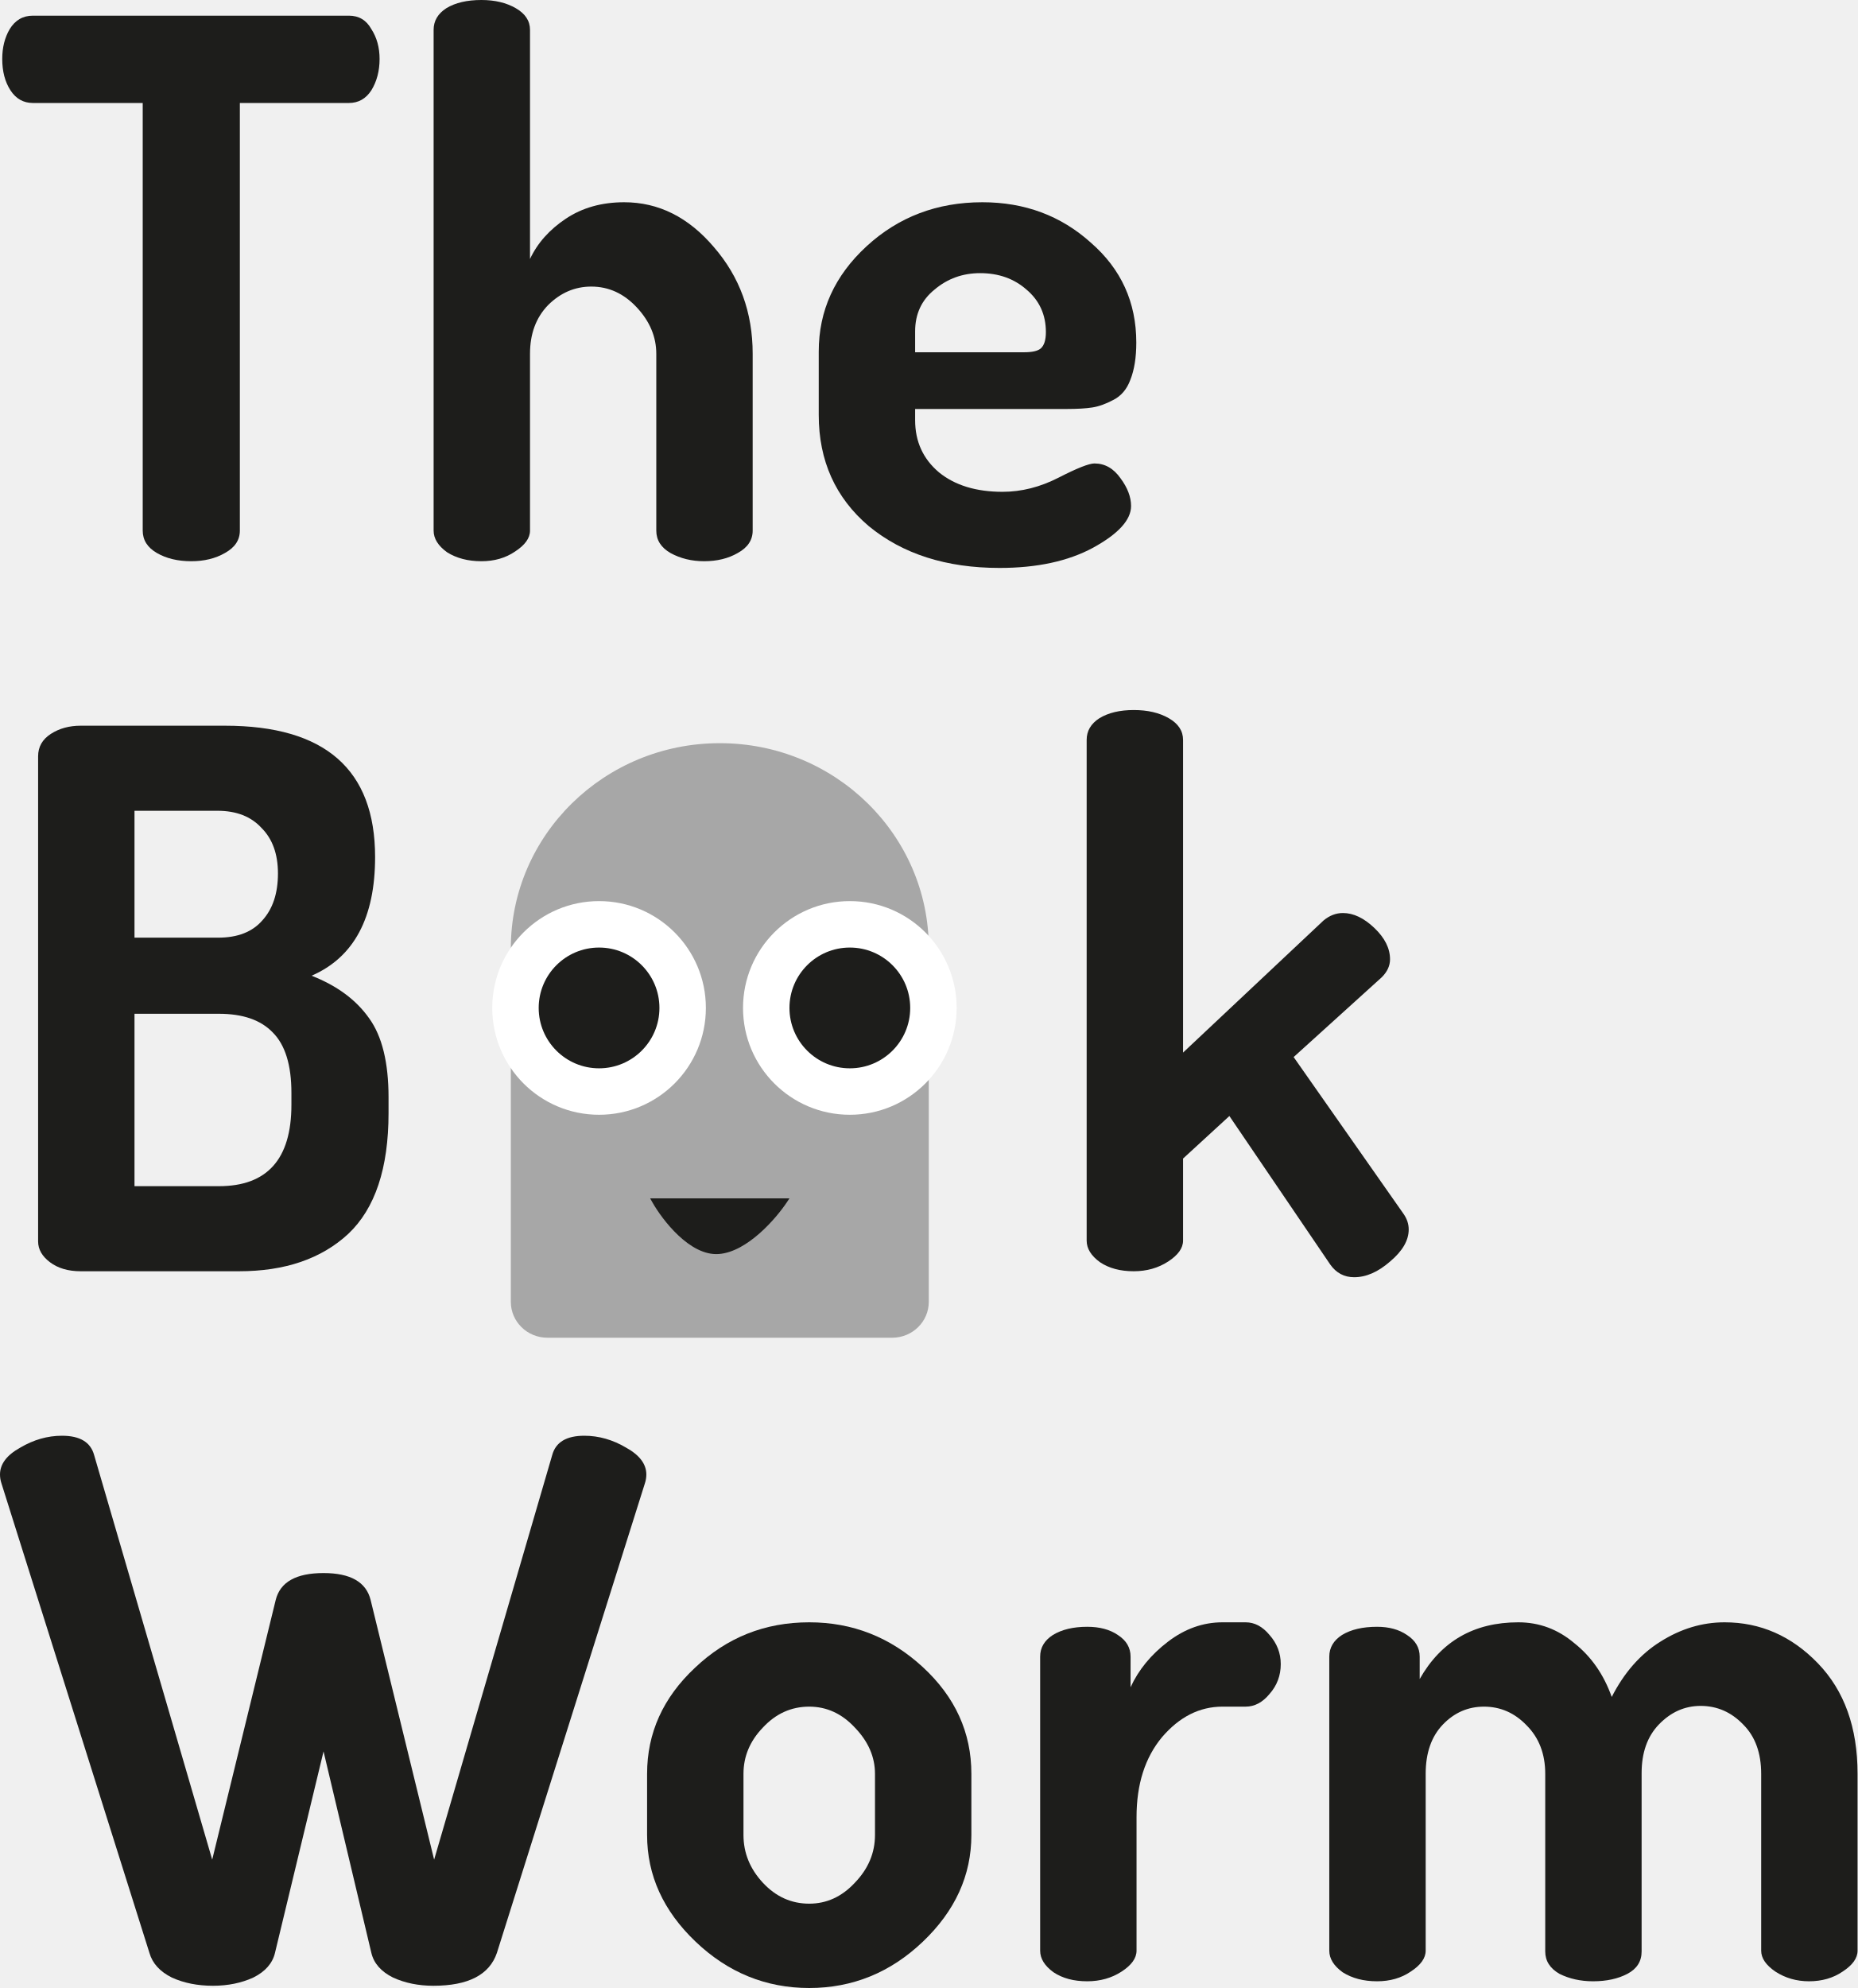
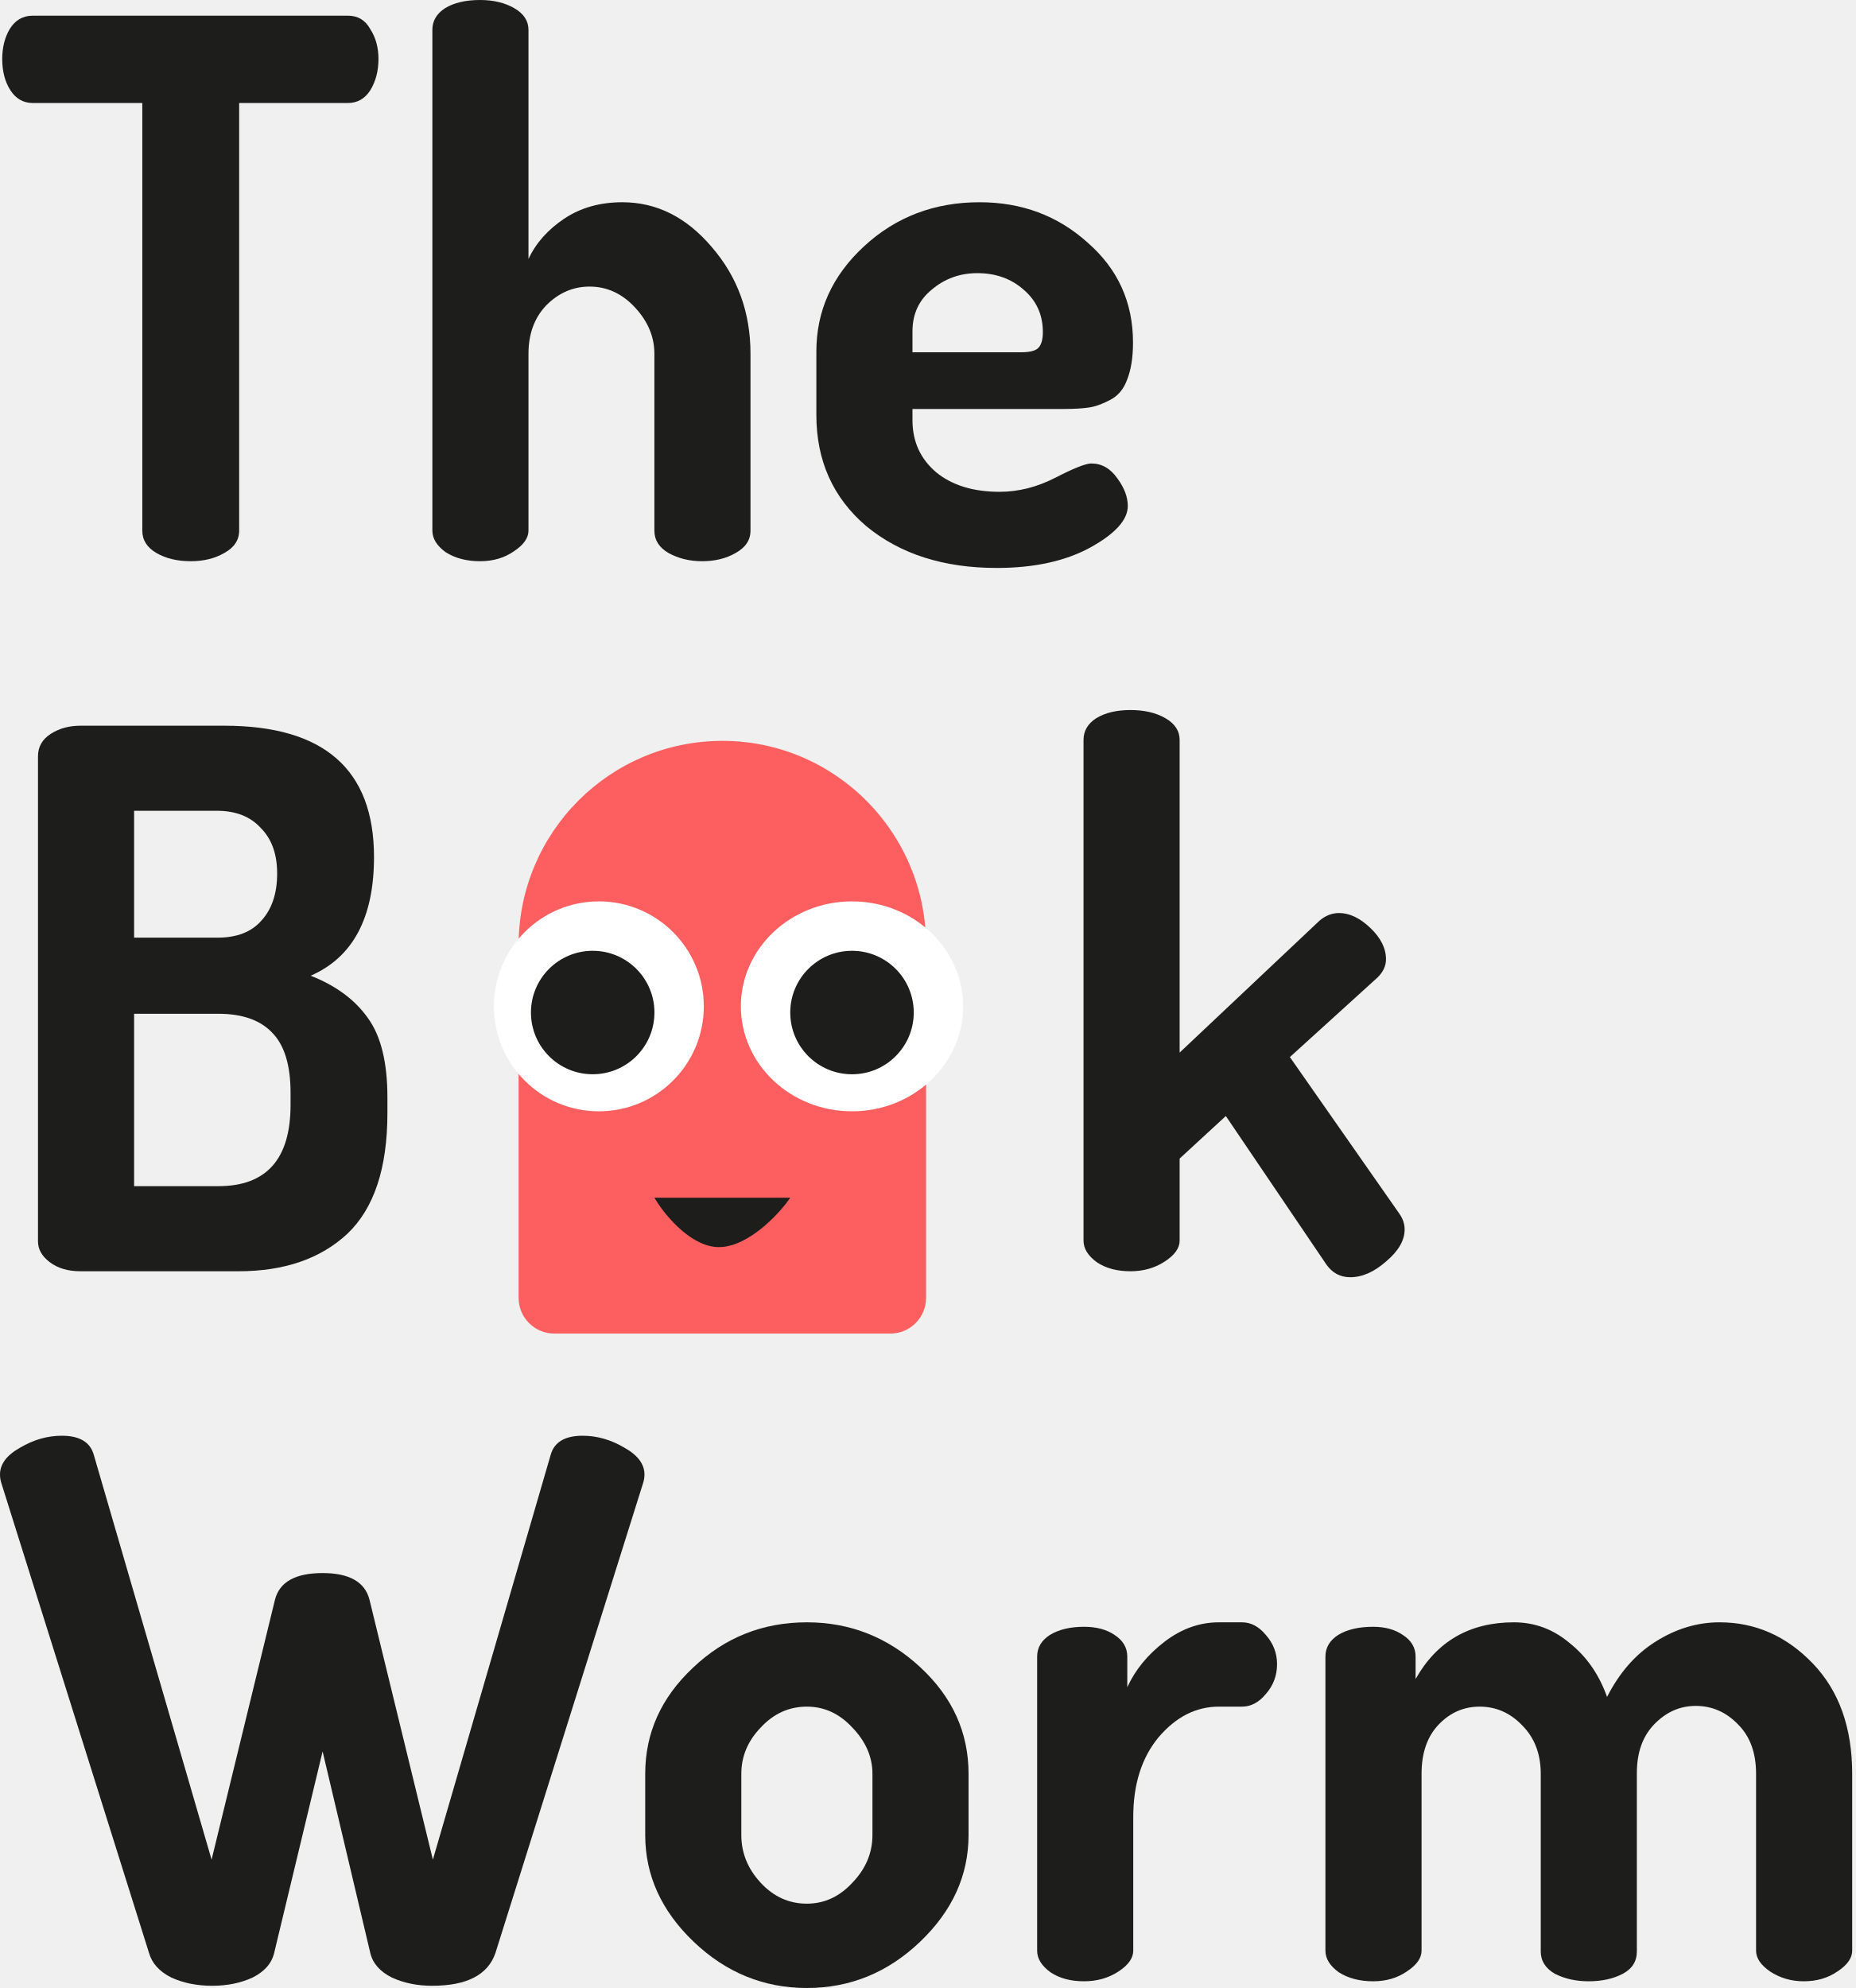
- <svg xmlns="http://www.w3.org/2000/svg" width="200" height="214" viewBox="0 0 200 214" fill="none">
-   <path d="M0.241 6.347C0.241 5.115 0.51 4.044 1.046 3.133C1.636 2.169 2.467 1.687 3.54 1.687H37.57C38.643 1.687 39.447 2.169 39.984 3.133C40.574 4.044 40.869 5.115 40.869 6.347C40.869 7.632 40.574 8.757 39.984 9.721C39.394 10.631 38.589 11.086 37.57 11.086H25.825V57.12C25.825 58.137 25.288 58.941 24.215 59.53C23.197 60.119 21.99 60.413 20.595 60.413C19.147 60.413 17.914 60.119 16.895 59.53C15.876 58.941 15.366 58.137 15.366 57.12V11.086H3.54C2.521 11.086 1.716 10.631 1.126 9.721C0.536 8.81 0.241 7.686 0.241 6.347Z" fill="#1D1D1B" />
-   <path d="M46.687 57.12V3.213C46.687 2.249 47.143 1.473 48.055 0.884C49.02 0.295 50.28 0 51.836 0C53.284 0 54.517 0.295 55.536 0.884C56.556 1.473 57.065 2.249 57.065 3.213V27.877C57.87 26.163 59.157 24.717 60.927 23.539C62.697 22.36 64.788 21.771 67.202 21.771C70.903 21.771 74.121 23.378 76.856 26.592C79.645 29.805 81.039 33.634 81.039 38.08V57.12C81.039 58.137 80.503 58.941 79.43 59.53C78.411 60.119 77.204 60.413 75.81 60.413C74.469 60.413 73.262 60.119 72.19 59.53C71.171 58.941 70.661 58.137 70.661 57.12V38.08C70.661 36.259 69.964 34.599 68.569 33.099C67.175 31.599 65.539 30.849 63.662 30.849C61.892 30.849 60.337 31.519 58.996 32.858C57.709 34.197 57.065 35.937 57.065 38.08V57.12C57.065 57.923 56.529 58.673 55.456 59.369C54.437 60.065 53.23 60.413 51.836 60.413C50.388 60.413 49.154 60.092 48.135 59.449C47.17 58.753 46.687 57.977 46.687 57.12Z" fill="#1D1D1B" />
-   <path d="M88.152 44.667V37.839C88.152 33.447 89.868 29.671 93.301 26.511C96.734 23.351 100.89 21.771 105.771 21.771C110.33 21.771 114.218 23.217 117.436 26.11C120.708 28.948 122.343 32.536 122.343 36.875C122.343 38.481 122.129 39.82 121.7 40.892C121.324 41.909 120.708 42.632 119.85 43.061C119.045 43.489 118.294 43.757 117.597 43.864C116.9 43.971 115.988 44.025 114.862 44.025H98.53V45.23C98.53 47.533 99.388 49.407 101.105 50.853C102.821 52.246 105.1 52.942 107.943 52.942C109.981 52.942 111.992 52.433 113.977 51.416C115.961 50.398 117.248 49.889 117.838 49.889C118.965 49.889 119.903 50.425 120.654 51.496C121.405 52.514 121.78 53.505 121.78 54.468C121.78 55.968 120.413 57.468 117.677 58.967C114.996 60.413 111.644 61.136 107.621 61.136C101.882 61.136 97.189 59.637 93.542 56.638C89.949 53.585 88.152 49.595 88.152 44.667ZM98.53 37.919H110.276C111.134 37.919 111.724 37.785 112.046 37.517C112.421 37.196 112.609 36.607 112.609 35.75C112.609 33.876 111.912 32.349 110.517 31.171C109.176 29.992 107.514 29.403 105.529 29.403C103.652 29.403 102.016 29.992 100.622 31.171C99.227 32.295 98.53 33.795 98.53 35.67V37.919Z" fill="#1D1D1B" />
-   <path d="M4.103 133.632V81.413C4.103 80.395 4.559 79.592 5.471 79.002C6.382 78.413 7.455 78.119 8.689 78.119H24.215C34.996 78.119 40.386 82.832 40.386 92.258C40.386 98.792 38.107 103.05 33.548 105.032C36.283 106.103 38.348 107.629 39.742 109.611C41.137 111.539 41.834 114.378 41.834 118.127V119.814C41.834 125.759 40.386 130.097 37.49 132.828C34.594 135.506 30.678 136.845 25.744 136.845H8.689C7.348 136.845 6.248 136.524 5.39 135.881C4.532 135.238 4.103 134.489 4.103 133.632ZM14.481 127.687H23.572C28.774 127.687 31.376 124.768 31.376 118.93V117.645C31.376 114.645 30.705 112.476 29.364 111.137C28.077 109.798 26.146 109.129 23.572 109.129H14.481V127.687ZM14.481 100.935H23.491C25.583 100.935 27.165 100.319 28.238 99.087C29.364 97.855 29.927 96.168 29.927 94.026C29.927 91.937 29.337 90.303 28.158 89.125C27.031 87.893 25.449 87.277 23.411 87.277H14.481V100.935Z" fill="#1D1D1B" />
-   <path d="M116.999 133.551V79.645C116.999 78.681 117.455 77.905 118.367 77.316C119.332 76.726 120.566 76.432 122.068 76.432C123.569 76.432 124.83 76.726 125.849 77.316C126.868 77.905 127.377 78.681 127.377 79.645V113.306L142.502 99.087C143.146 98.551 143.843 98.283 144.594 98.283C145.72 98.283 146.846 98.819 147.973 99.89C149.099 100.961 149.662 102.086 149.662 103.264C149.662 103.961 149.367 104.603 148.777 105.192L139.284 113.788L151.11 130.659C151.486 131.195 151.673 131.757 151.673 132.346C151.673 133.525 151.003 134.676 149.662 135.801C148.375 136.926 147.088 137.488 145.8 137.488C144.728 137.488 143.87 137.033 143.226 136.122L132.365 120.135L127.377 124.714V133.551C127.377 134.355 126.841 135.105 125.768 135.801C124.696 136.497 123.462 136.845 122.068 136.845C120.619 136.845 119.413 136.524 118.447 135.881C117.482 135.185 116.999 134.408 116.999 133.551Z" fill="#1D1D1B" />
-   <path d="M0 158.728C0 157.603 0.724 156.639 2.172 155.836C3.62 154.979 5.122 154.551 6.677 154.551C8.608 154.551 9.761 155.247 10.137 156.639L22.848 200.182L29.686 172.225C30.169 170.297 31.885 169.333 34.835 169.333C37.731 169.333 39.421 170.297 39.903 172.225L46.742 200.182L59.453 156.639C59.828 155.247 60.981 154.551 62.912 154.551C64.468 154.551 65.969 154.979 67.417 155.836C68.865 156.639 69.59 157.603 69.59 158.728C69.59 159.049 69.536 159.371 69.429 159.692L53.499 210.224C52.695 212.581 50.416 213.759 46.661 213.759C45.052 213.759 43.604 213.464 42.317 212.875C41.03 212.233 40.252 211.349 39.984 210.224L34.835 188.533L29.606 210.224C29.337 211.349 28.56 212.233 27.273 212.875C25.985 213.464 24.537 213.759 22.928 213.759C21.266 213.759 19.791 213.464 18.504 212.875C17.216 212.233 16.412 211.349 16.09 210.224L0.161 159.692C0.054 159.371 0 159.049 0 158.728Z" fill="#1D1D1B" />
-   <path d="M69.671 197.531V190.943C69.671 186.552 71.387 182.749 74.819 179.535C78.252 176.268 82.355 174.635 87.128 174.635C91.794 174.635 95.871 176.242 99.357 179.455C102.843 182.669 104.586 186.498 104.586 190.943V197.531C104.586 201.869 102.843 205.699 99.357 209.019C95.871 212.34 91.794 214 87.128 214C82.462 214 78.386 212.34 74.9 209.019C71.414 205.699 69.671 201.869 69.671 197.531ZM80.049 197.531C80.049 199.459 80.746 201.173 82.14 202.672C83.535 204.172 85.198 204.922 87.128 204.922C89.005 204.922 90.641 204.172 92.036 202.672C93.484 201.173 94.208 199.459 94.208 197.531V190.943C94.208 189.122 93.484 187.462 92.036 185.962C90.641 184.463 89.005 183.713 87.128 183.713C85.198 183.713 83.535 184.463 82.14 185.962C80.746 187.408 80.049 189.069 80.049 190.943V197.531Z" fill="#1D1D1B" />
-   <path d="M111.991 209.983V178.33C111.991 177.366 112.447 176.59 113.359 176.001C114.324 175.411 115.558 175.117 117.06 175.117C118.4 175.117 119.5 175.411 120.358 176.001C121.27 176.59 121.726 177.366 121.726 178.33V181.624C122.584 179.75 123.925 178.116 125.748 176.724C127.572 175.331 129.529 174.635 131.621 174.635H134.115C135.08 174.635 135.939 175.09 136.689 176.001C137.494 176.911 137.896 177.955 137.896 179.134C137.896 180.366 137.494 181.437 136.689 182.347C135.939 183.258 135.08 183.713 134.115 183.713H131.621C129.154 183.713 126.982 184.811 125.105 187.007C123.281 189.203 122.369 192.068 122.369 195.603V209.983C122.369 210.787 121.833 211.536 120.76 212.233C119.688 212.929 118.454 213.277 117.06 213.277C115.611 213.277 114.405 212.956 113.439 212.313C112.474 211.617 111.991 210.84 111.991 209.983Z" fill="#1D1D1B" />
-   <path d="M143.122 209.983V178.33C143.122 177.366 143.578 176.59 144.489 176.001C145.455 175.411 146.715 175.117 148.27 175.117C149.558 175.117 150.63 175.411 151.488 176.001C152.4 176.59 152.856 177.366 152.856 178.33V180.74C155.162 176.67 158.702 174.635 163.476 174.635C165.728 174.635 167.739 175.385 169.509 176.884C171.333 178.33 172.674 180.258 173.532 182.669C174.873 180.044 176.616 178.063 178.761 176.724C180.96 175.331 183.266 174.635 185.68 174.635C189.541 174.635 192.894 176.108 195.736 179.053C198.579 181.999 200 185.962 200 190.943V209.983C200 210.787 199.464 211.536 198.391 212.233C197.372 212.929 196.165 213.277 194.771 213.277C193.43 213.277 192.223 212.929 191.15 212.233C190.131 211.536 189.622 210.787 189.622 209.983V190.943C189.622 188.694 188.978 186.926 187.691 185.641C186.404 184.302 184.875 183.633 183.105 183.633C181.389 183.633 179.887 184.302 178.6 185.641C177.367 186.926 176.75 188.667 176.75 190.863V210.063C176.75 211.135 176.24 211.938 175.221 212.474C174.202 213.009 172.969 213.277 171.521 213.277C170.18 213.277 168.973 213.009 167.9 212.474C166.881 211.884 166.372 211.081 166.372 210.063V190.943C166.372 188.801 165.701 187.06 164.361 185.721C163.073 184.382 161.545 183.713 159.775 183.713C158.059 183.713 156.584 184.356 155.35 185.641C154.117 186.926 153.5 188.694 153.5 190.943V209.983C153.5 210.787 152.963 211.536 151.891 212.233C150.872 212.929 149.665 213.277 148.27 213.277C146.822 213.277 145.589 212.956 144.57 212.313C143.604 211.617 143.122 210.84 143.122 209.983Z" fill="#1D1D1B" />
-   <path fill-rule="evenodd" clip-rule="evenodd" d="M77.5 80C89.926 80 100 89.881 100 102.069L100 140.138C100 142.271 98.237 144 96.062 144L58.938 144C56.763 144 55 142.271 55 140.138L55 102.069C55 89.881 65.074 80 77.5 80Z" fill="#A7A7A7" />
-   <path fill-rule="evenodd" clip-rule="evenodd" d="M84.722 129.417L85 129H70L70.226 129.4C70.777 130.374 71.787 131.815 73.039 132.99C74.285 134.16 75.808 135.102 77.378 134.991C78.929 134.882 80.478 133.91 81.77 132.774C83.066 131.634 84.133 130.301 84.722 129.417Z" fill="#1D1D1B" />
-   <path d="M64.5 120C58.149 120 53 114.851 53 108.5C53 102.149 58.149 97 64.5 97C70.851 97 76 102.149 76 108.5C76 114.851 70.851 120 64.5 120Z" fill="white" />
-   <path d="M64.5 115C60.91 115 58 112.09 58 108.5C58 104.91 60.91 102 64.5 102C68.09 102 71 104.91 71 108.5C71 112.09 68.09 115 64.5 115Z" fill="#1D1D1B" />
-   <path d="M91.5 120C85.149 120 80 114.851 80 108.5C80 102.149 85.149 97 91.5 97C97.851 97 103 102.149 103 108.5C103 114.851 97.851 120 91.5 120Z" fill="white" />
-   <path d="M91.5 115C87.91 115 85 112.09 85 108.5C85 104.91 87.91 102 91.5 102C95.09 102 98 104.91 98 108.5C98 112.09 95.09 115 91.5 115Z" fill="#1D1D1B" />
+ <svg xmlns="http://www.w3.org/2000/svg" width="84" height="90" viewBox="0 0 84 90" fill="none">
+   <path d="M0.101 2.669C0.101 2.151 0.214 1.701 0.438 1.318C0.686 0.912 1.034 0.71 1.484 0.71H15.752C16.201 0.71 16.538 0.912 16.763 1.318C17.011 1.701 17.134 2.151 17.134 2.669C17.134 3.21 17.011 3.683 16.763 4.088C16.516 4.471 16.179 4.663 15.752 4.663H10.827V24.022C10.827 24.45 10.602 24.788 10.152 25.036C9.725 25.284 9.219 25.407 8.635 25.407C8.028 25.407 7.51 25.284 7.083 25.036C6.656 24.788 6.442 24.45 6.442 24.022V4.663H1.484C1.057 4.663 0.72 4.471 0.472 4.088C0.225 3.705 0.101 3.232 0.101 2.669Z" fill="#1D1D1B" />
+   <path d="M19.574 24.022V1.351C19.574 0.946 19.765 0.619 20.147 0.372C20.552 0.124 21.08 0 21.732 0C22.34 0 22.857 0.124 23.284 0.372C23.711 0.619 23.925 0.946 23.925 1.351V11.724C24.262 11.003 24.802 10.395 25.544 9.899C26.286 9.404 27.163 9.156 28.175 9.156C29.726 9.156 31.075 9.832 32.222 11.183C33.391 12.535 33.976 14.145 33.976 16.015V24.022C33.976 24.45 33.751 24.788 33.301 25.036C32.874 25.284 32.368 25.407 31.784 25.407C31.221 25.407 30.716 25.284 30.266 25.036C29.839 24.788 29.625 24.45 29.625 24.022V16.015C29.625 15.249 29.333 14.551 28.748 13.92C28.163 13.289 27.478 12.974 26.691 12.974C25.948 12.974 25.296 13.256 24.734 13.819C24.195 14.382 23.925 15.114 23.925 16.015V24.022C23.925 24.36 23.7 24.675 23.25 24.968C22.823 25.261 22.317 25.407 21.732 25.407C21.125 25.407 20.608 25.272 20.181 25.002C19.776 24.709 19.574 24.383 19.574 24.022Z" fill="#1D1D1B" />
+   <path d="M36.958 18.785V15.914C36.958 14.066 37.678 12.479 39.117 11.15C40.556 9.821 42.299 9.156 44.345 9.156C46.256 9.156 47.886 9.764 49.236 10.981C50.607 12.174 51.293 13.684 51.293 15.508C51.293 16.184 51.203 16.747 51.023 17.197C50.866 17.625 50.607 17.929 50.248 18.11C49.91 18.29 49.595 18.402 49.303 18.448C49.011 18.492 48.629 18.515 48.156 18.515H41.309V19.022C41.309 19.99 41.669 20.779 42.389 21.387C43.108 21.973 44.064 22.265 45.256 22.265C46.11 22.265 46.953 22.051 47.785 21.623C48.617 21.195 49.157 20.982 49.404 20.982C49.877 20.982 50.27 21.207 50.585 21.657C50.9 22.085 51.057 22.502 51.057 22.907C51.057 23.538 50.484 24.169 49.337 24.799C48.212 25.407 46.807 25.712 45.121 25.712C42.715 25.712 40.747 25.081 39.218 23.82C37.712 22.536 36.958 20.858 36.958 18.785ZM41.309 15.947H46.234C46.593 15.947 46.841 15.891 46.976 15.778C47.133 15.643 47.212 15.395 47.212 15.035C47.212 14.247 46.919 13.605 46.335 13.109C45.773 12.614 45.076 12.366 44.244 12.366C43.457 12.366 42.771 12.614 42.186 13.109C41.602 13.582 41.309 14.213 41.309 15.001V15.947Z" fill="#1D1D1B" />
+   <path d="M1.72 56.2V34.239C1.72 33.811 1.911 33.473 2.294 33.225C2.676 32.978 3.126 32.854 3.643 32.854H10.152C14.672 32.854 16.932 34.836 16.932 38.8C16.932 41.548 15.976 43.339 14.065 44.172C15.212 44.623 16.078 45.265 16.662 46.098C17.247 46.909 17.539 48.103 17.539 49.679V50.389C17.539 52.889 16.932 54.714 15.718 55.862C14.504 56.989 12.862 57.552 10.793 57.552H3.643C3.081 57.552 2.62 57.417 2.26 57.146C1.9 56.876 1.72 56.561 1.72 56.2ZM6.071 53.7H9.883C12.064 53.7 13.154 52.472 13.154 50.017V49.477C13.154 48.215 12.873 47.303 12.311 46.74C11.771 46.177 10.962 45.895 9.883 45.895H6.071V53.7ZM6.071 42.449H9.849C10.726 42.449 11.389 42.19 11.839 41.672C12.311 41.154 12.547 40.444 12.547 39.544C12.547 38.665 12.3 37.978 11.805 37.483C11.333 36.964 10.67 36.705 9.815 36.705H6.071V42.449Z" fill="#1D1D1B" />
+   <path d="M49.053 56.166V33.496C49.053 33.09 49.244 32.764 49.626 32.516C50.031 32.268 50.548 32.144 51.177 32.144C51.807 32.144 52.335 32.268 52.763 32.516C53.19 32.764 53.404 33.09 53.404 33.496V47.652L59.745 41.672C60.014 41.447 60.307 41.334 60.622 41.334C61.094 41.334 61.566 41.559 62.038 42.01C62.51 42.46 62.746 42.933 62.746 43.429C62.746 43.722 62.623 43.992 62.376 44.24L58.395 47.855L63.354 54.95C63.511 55.175 63.59 55.412 63.59 55.66C63.59 56.155 63.309 56.639 62.746 57.112C62.207 57.586 61.667 57.822 61.127 57.822C60.678 57.822 60.318 57.631 60.048 57.248L55.495 50.524L53.404 52.45V56.166C53.404 56.504 53.179 56.82 52.729 57.112C52.279 57.405 51.762 57.552 51.177 57.552C50.57 57.552 50.064 57.417 49.66 57.146C49.255 56.853 49.053 56.527 49.053 56.166Z" fill="#1D1D1B" />
+   <path d="M0 66.755C0 66.282 0.304 65.876 0.911 65.538C1.518 65.178 2.147 64.998 2.8 64.998C3.609 64.998 4.092 65.291 4.25 65.876L9.579 84.189L12.446 72.431C12.648 71.62 13.368 71.215 14.605 71.215C15.819 71.215 16.527 71.62 16.73 72.431L19.597 84.189L24.926 65.876C25.083 65.291 25.567 64.998 26.376 64.998C27.028 64.998 27.658 65.178 28.265 65.538C28.872 65.876 29.176 66.282 29.176 66.755C29.176 66.89 29.153 67.025 29.108 67.16L22.43 88.412C22.093 89.403 21.137 89.899 19.563 89.899C18.888 89.899 18.281 89.775 17.741 89.527C17.202 89.257 16.876 88.885 16.763 88.412L14.605 79.29L12.412 88.412C12.3 88.885 11.974 89.257 11.434 89.527C10.895 89.775 10.287 89.899 9.613 89.899C8.916 89.899 8.297 89.775 7.758 89.527C7.218 89.257 6.881 88.885 6.746 88.412L0.067 67.16C0.022 67.025 0 66.89 0 66.755Z" fill="#1D1D1B" />
+   <path d="M29.21 83.074V80.303C29.21 78.456 29.929 76.857 31.368 75.505C32.807 74.132 34.528 73.445 36.529 73.445C38.485 73.445 40.194 74.12 41.656 75.472C43.117 76.823 43.848 78.434 43.848 80.303V83.074C43.848 84.898 43.117 86.509 41.656 87.905C40.194 89.302 38.485 90 36.529 90C34.573 90 32.864 89.302 31.402 87.905C29.941 86.509 29.21 84.898 29.21 83.074ZM33.561 83.074C33.561 83.885 33.853 84.605 34.438 85.236C35.022 85.867 35.719 86.182 36.529 86.182C37.316 86.182 38.002 85.867 38.586 85.236C39.194 84.605 39.497 83.885 39.497 83.074V80.303C39.497 79.537 39.194 78.839 38.586 78.209C38.002 77.578 37.316 77.262 36.529 77.262C35.719 77.262 35.022 77.578 34.438 78.209C33.853 78.817 33.561 79.515 33.561 80.303V83.074Z" fill="#1D1D1B" />
+   <path d="M46.953 88.311V74.999C46.953 74.593 47.144 74.267 47.526 74.019C47.931 73.771 48.448 73.647 49.078 73.647C49.64 73.647 50.101 73.771 50.461 74.019C50.843 74.267 51.034 74.593 51.034 74.999V76.384C51.394 75.596 51.956 74.909 52.721 74.323C53.485 73.737 54.306 73.445 55.183 73.445H56.228C56.633 73.445 56.993 73.636 57.308 74.019C57.645 74.402 57.814 74.841 57.814 75.337C57.814 75.855 57.645 76.305 57.308 76.688C56.993 77.071 56.633 77.262 56.228 77.262H55.183C54.148 77.262 53.238 77.724 52.451 78.648C51.686 79.571 51.304 80.776 51.304 82.263V88.311C51.304 88.648 51.079 88.964 50.629 89.257C50.18 89.549 49.662 89.696 49.078 89.696C48.471 89.696 47.965 89.561 47.56 89.29C47.155 88.998 46.953 88.671 46.953 88.311Z" fill="#1D1D1B" />
+   <path d="M60.004 88.311V74.999C60.004 74.593 60.196 74.267 60.578 74.019C60.983 73.771 61.511 73.647 62.163 73.647C62.703 73.647 63.153 73.771 63.512 74.019C63.895 74.267 64.086 74.593 64.086 74.999V76.012C65.052 74.3 66.537 73.445 68.538 73.445C69.482 73.445 70.326 73.76 71.068 74.391C71.832 74.999 72.394 75.81 72.754 76.823C73.316 75.719 74.047 74.886 74.946 74.323C75.868 73.737 76.835 73.445 77.847 73.445C79.466 73.445 80.871 74.064 82.063 75.303C83.255 76.542 83.851 78.209 83.851 80.303V88.311C83.851 88.648 83.626 88.964 83.176 89.257C82.749 89.549 82.243 89.696 81.659 89.696C81.096 89.696 80.59 89.549 80.141 89.257C79.713 88.964 79.5 88.648 79.5 88.311V80.303C79.5 79.357 79.23 78.614 78.69 78.073C78.151 77.51 77.51 77.229 76.768 77.229C76.048 77.229 75.419 77.51 74.879 78.073C74.362 78.614 74.103 79.346 74.103 80.269V88.344C74.103 88.795 73.89 89.133 73.462 89.358C73.035 89.583 72.518 89.696 71.911 89.696C71.349 89.696 70.843 89.583 70.393 89.358C69.966 89.11 69.752 88.772 69.752 88.344V80.303C69.752 79.402 69.471 78.67 68.909 78.107C68.369 77.544 67.728 77.262 66.986 77.262C66.267 77.262 65.648 77.533 65.131 78.073C64.614 78.614 64.356 79.357 64.356 80.303V88.311C64.356 88.648 64.131 88.964 63.681 89.257C63.254 89.549 62.748 89.696 62.163 89.696C61.556 89.696 61.039 89.561 60.611 89.29C60.207 88.998 60.004 88.671 60.004 88.311Z" fill="#1D1D1B" />
+   <path fill-rule="evenodd" clip-rule="evenodd" d="M32.702 33.54C37.796 33.54 41.925 37.683 41.925 42.793L41.925 58.754C41.925 59.648 41.203 60.373 40.311 60.373L25.092 60.373C24.201 60.373 23.478 59.648 23.478 58.754L23.478 42.793C23.478 37.683 27.608 33.54 32.702 33.54Z" fill="#FD5F60" />
+   <path fill-rule="evenodd" clip-rule="evenodd" d="M35.663 54.379L35.776 54.224H29.627L29.72 54.373C29.946 54.736 30.36 55.273 30.873 55.711C31.384 56.147 32.008 56.498 32.652 56.456C33.288 56.416 33.923 56.054 34.452 55.63C34.984 55.205 35.421 54.709 35.663 54.379Z" fill="#1D1D1B" />
+   <path d="M27.112 50.311C24.488 50.311 22.36 48.183 22.36 45.559C22.36 42.935 24.488 40.807 27.112 40.807C29.736 40.807 31.863 42.935 31.863 45.559C31.863 48.183 29.736 50.311 27.112 50.311Z" fill="white" />
+   <path d="M26.832 48.633C25.289 48.633 24.037 47.382 24.037 45.839C24.037 44.295 25.289 43.044 26.832 43.044C28.376 43.044 29.627 44.295 29.627 45.839C29.627 47.382 28.376 48.633 26.832 48.633Z" fill="#1D1D1B" />
+   <path d="M38.571 50.311C35.793 50.311 33.54 48.183 33.54 45.559C33.54 42.935 35.793 40.807 38.571 40.807C41.35 40.807 43.602 42.935 43.602 45.559C43.602 48.183 41.35 50.311 38.571 50.311Z" fill="white" />
+   <path d="M38.571 48.634C37.028 48.634 35.776 47.382 35.776 45.839C35.776 44.295 37.028 43.044 38.571 43.044C40.115 43.044 41.367 44.295 41.367 45.839C41.367 47.382 40.115 48.634 38.571 48.634Z" fill="#1D1D1B" />
</svg>
